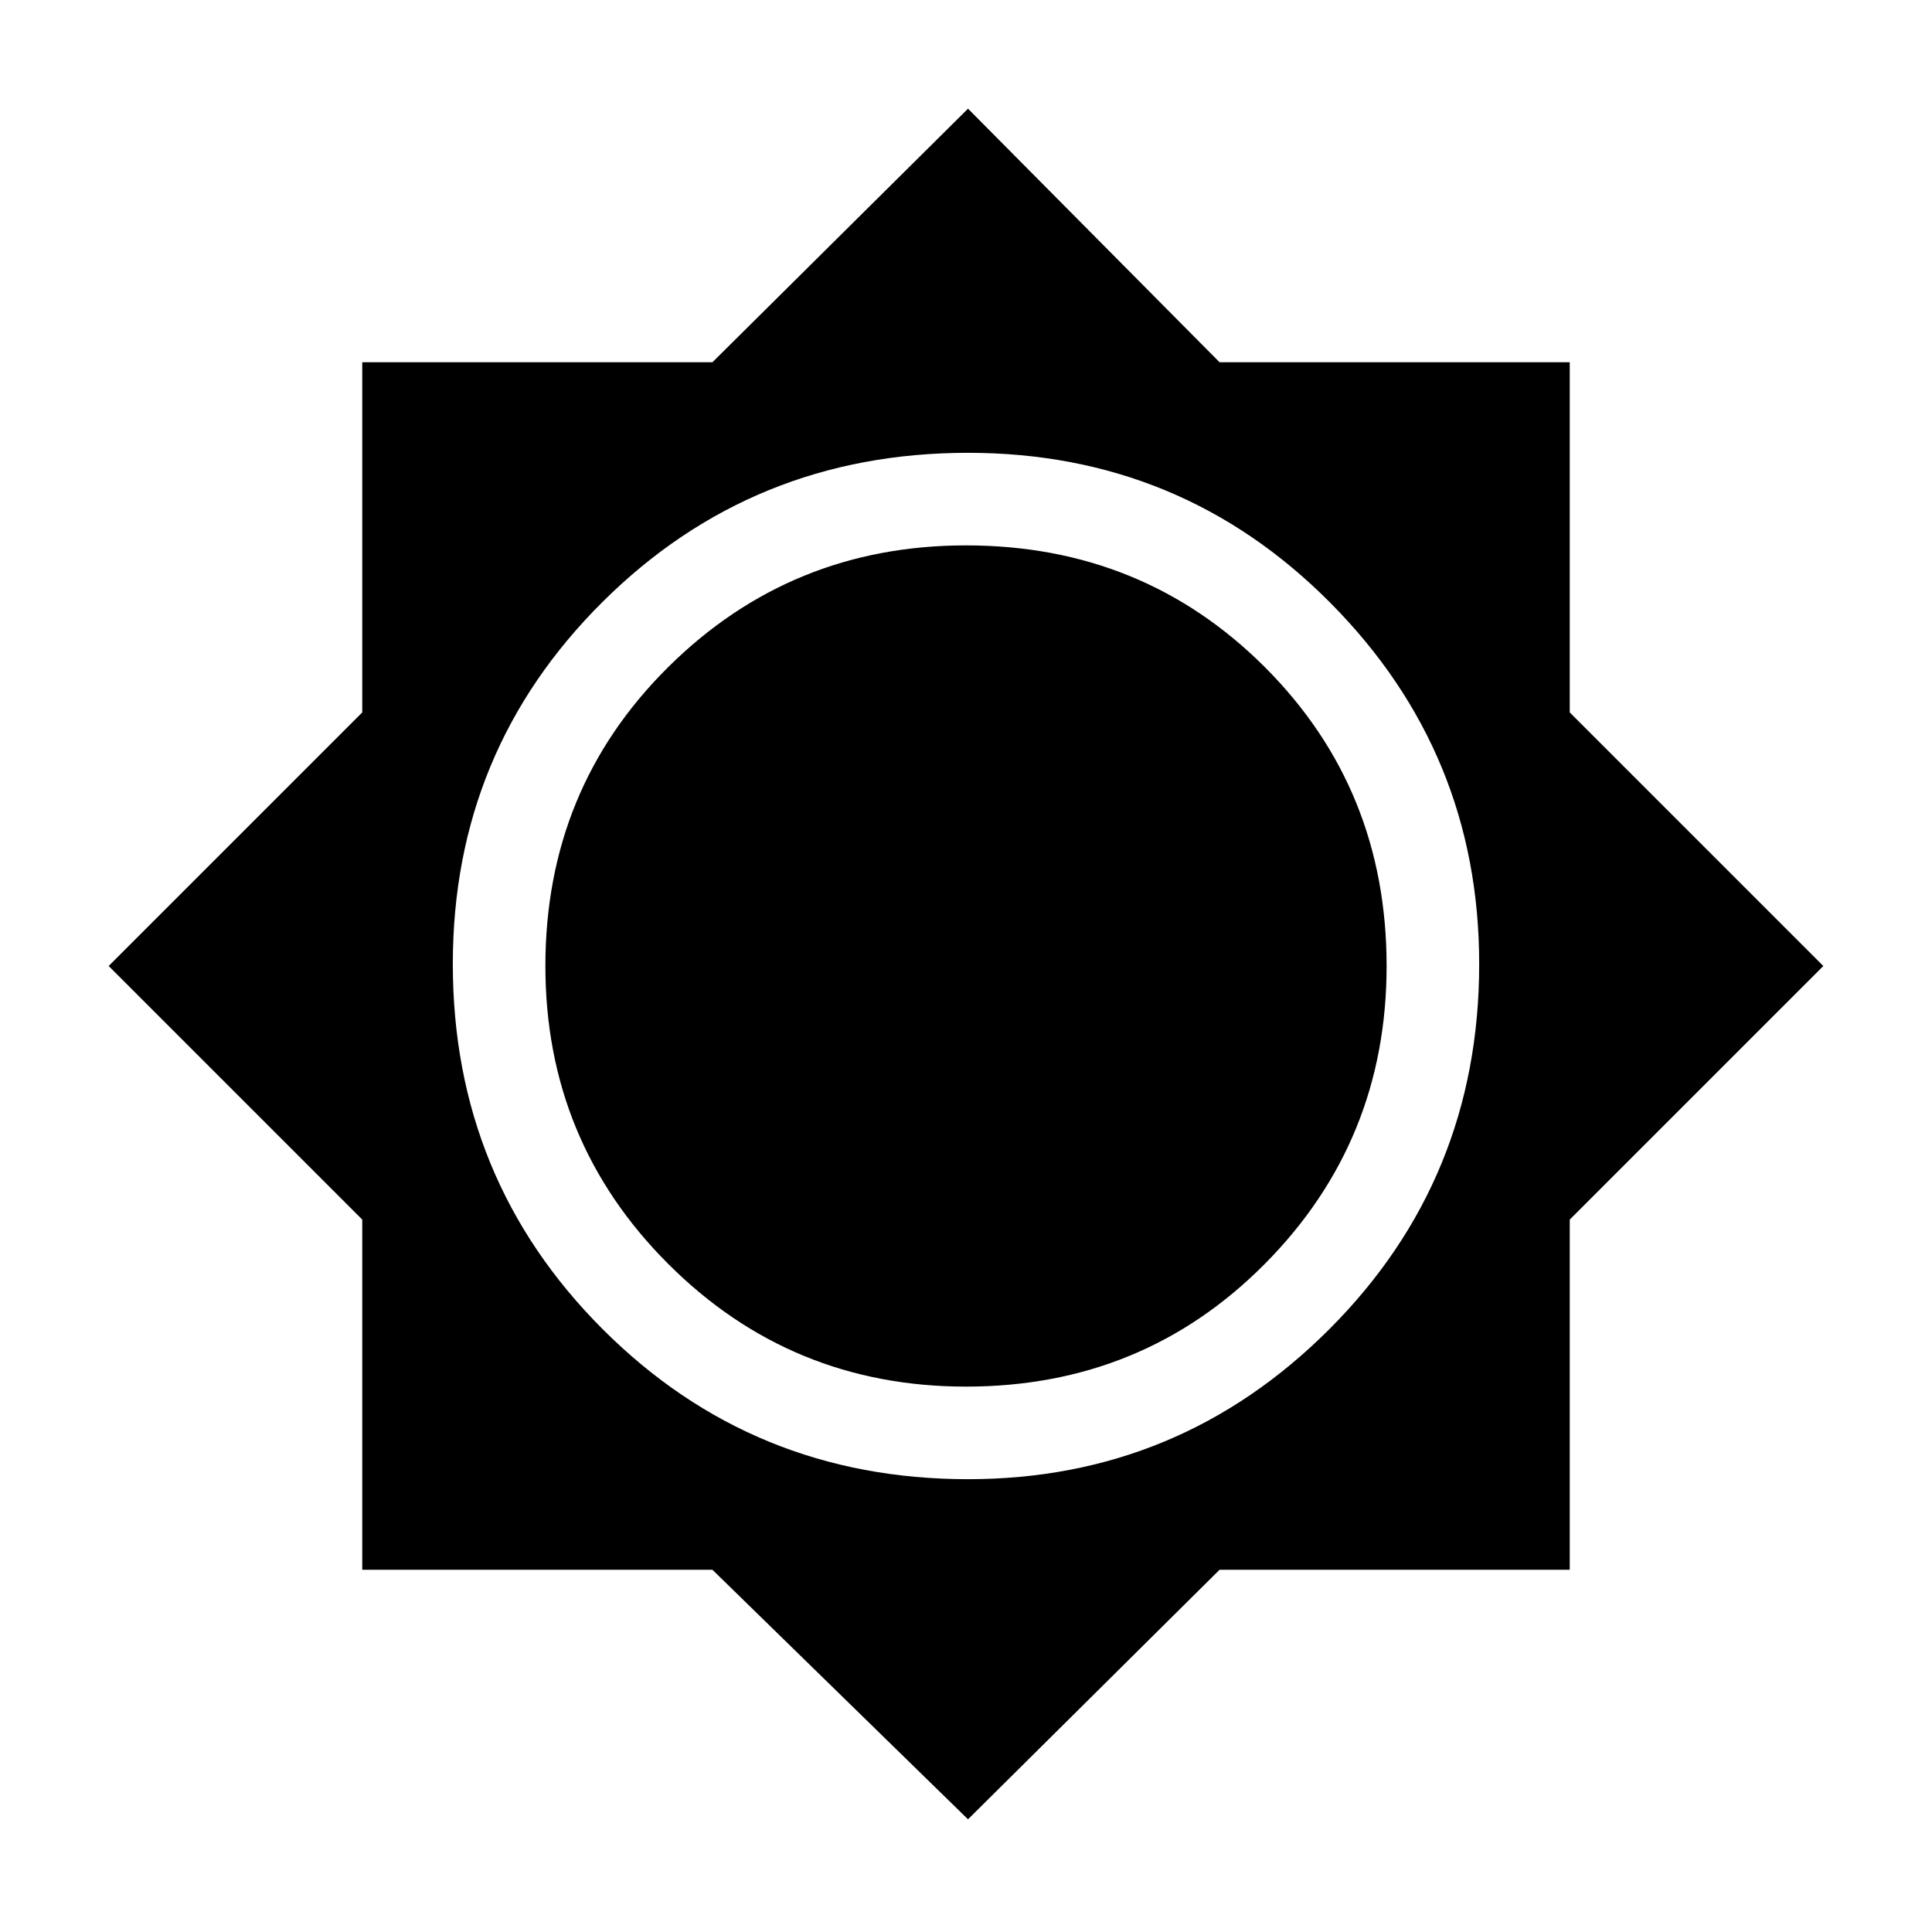
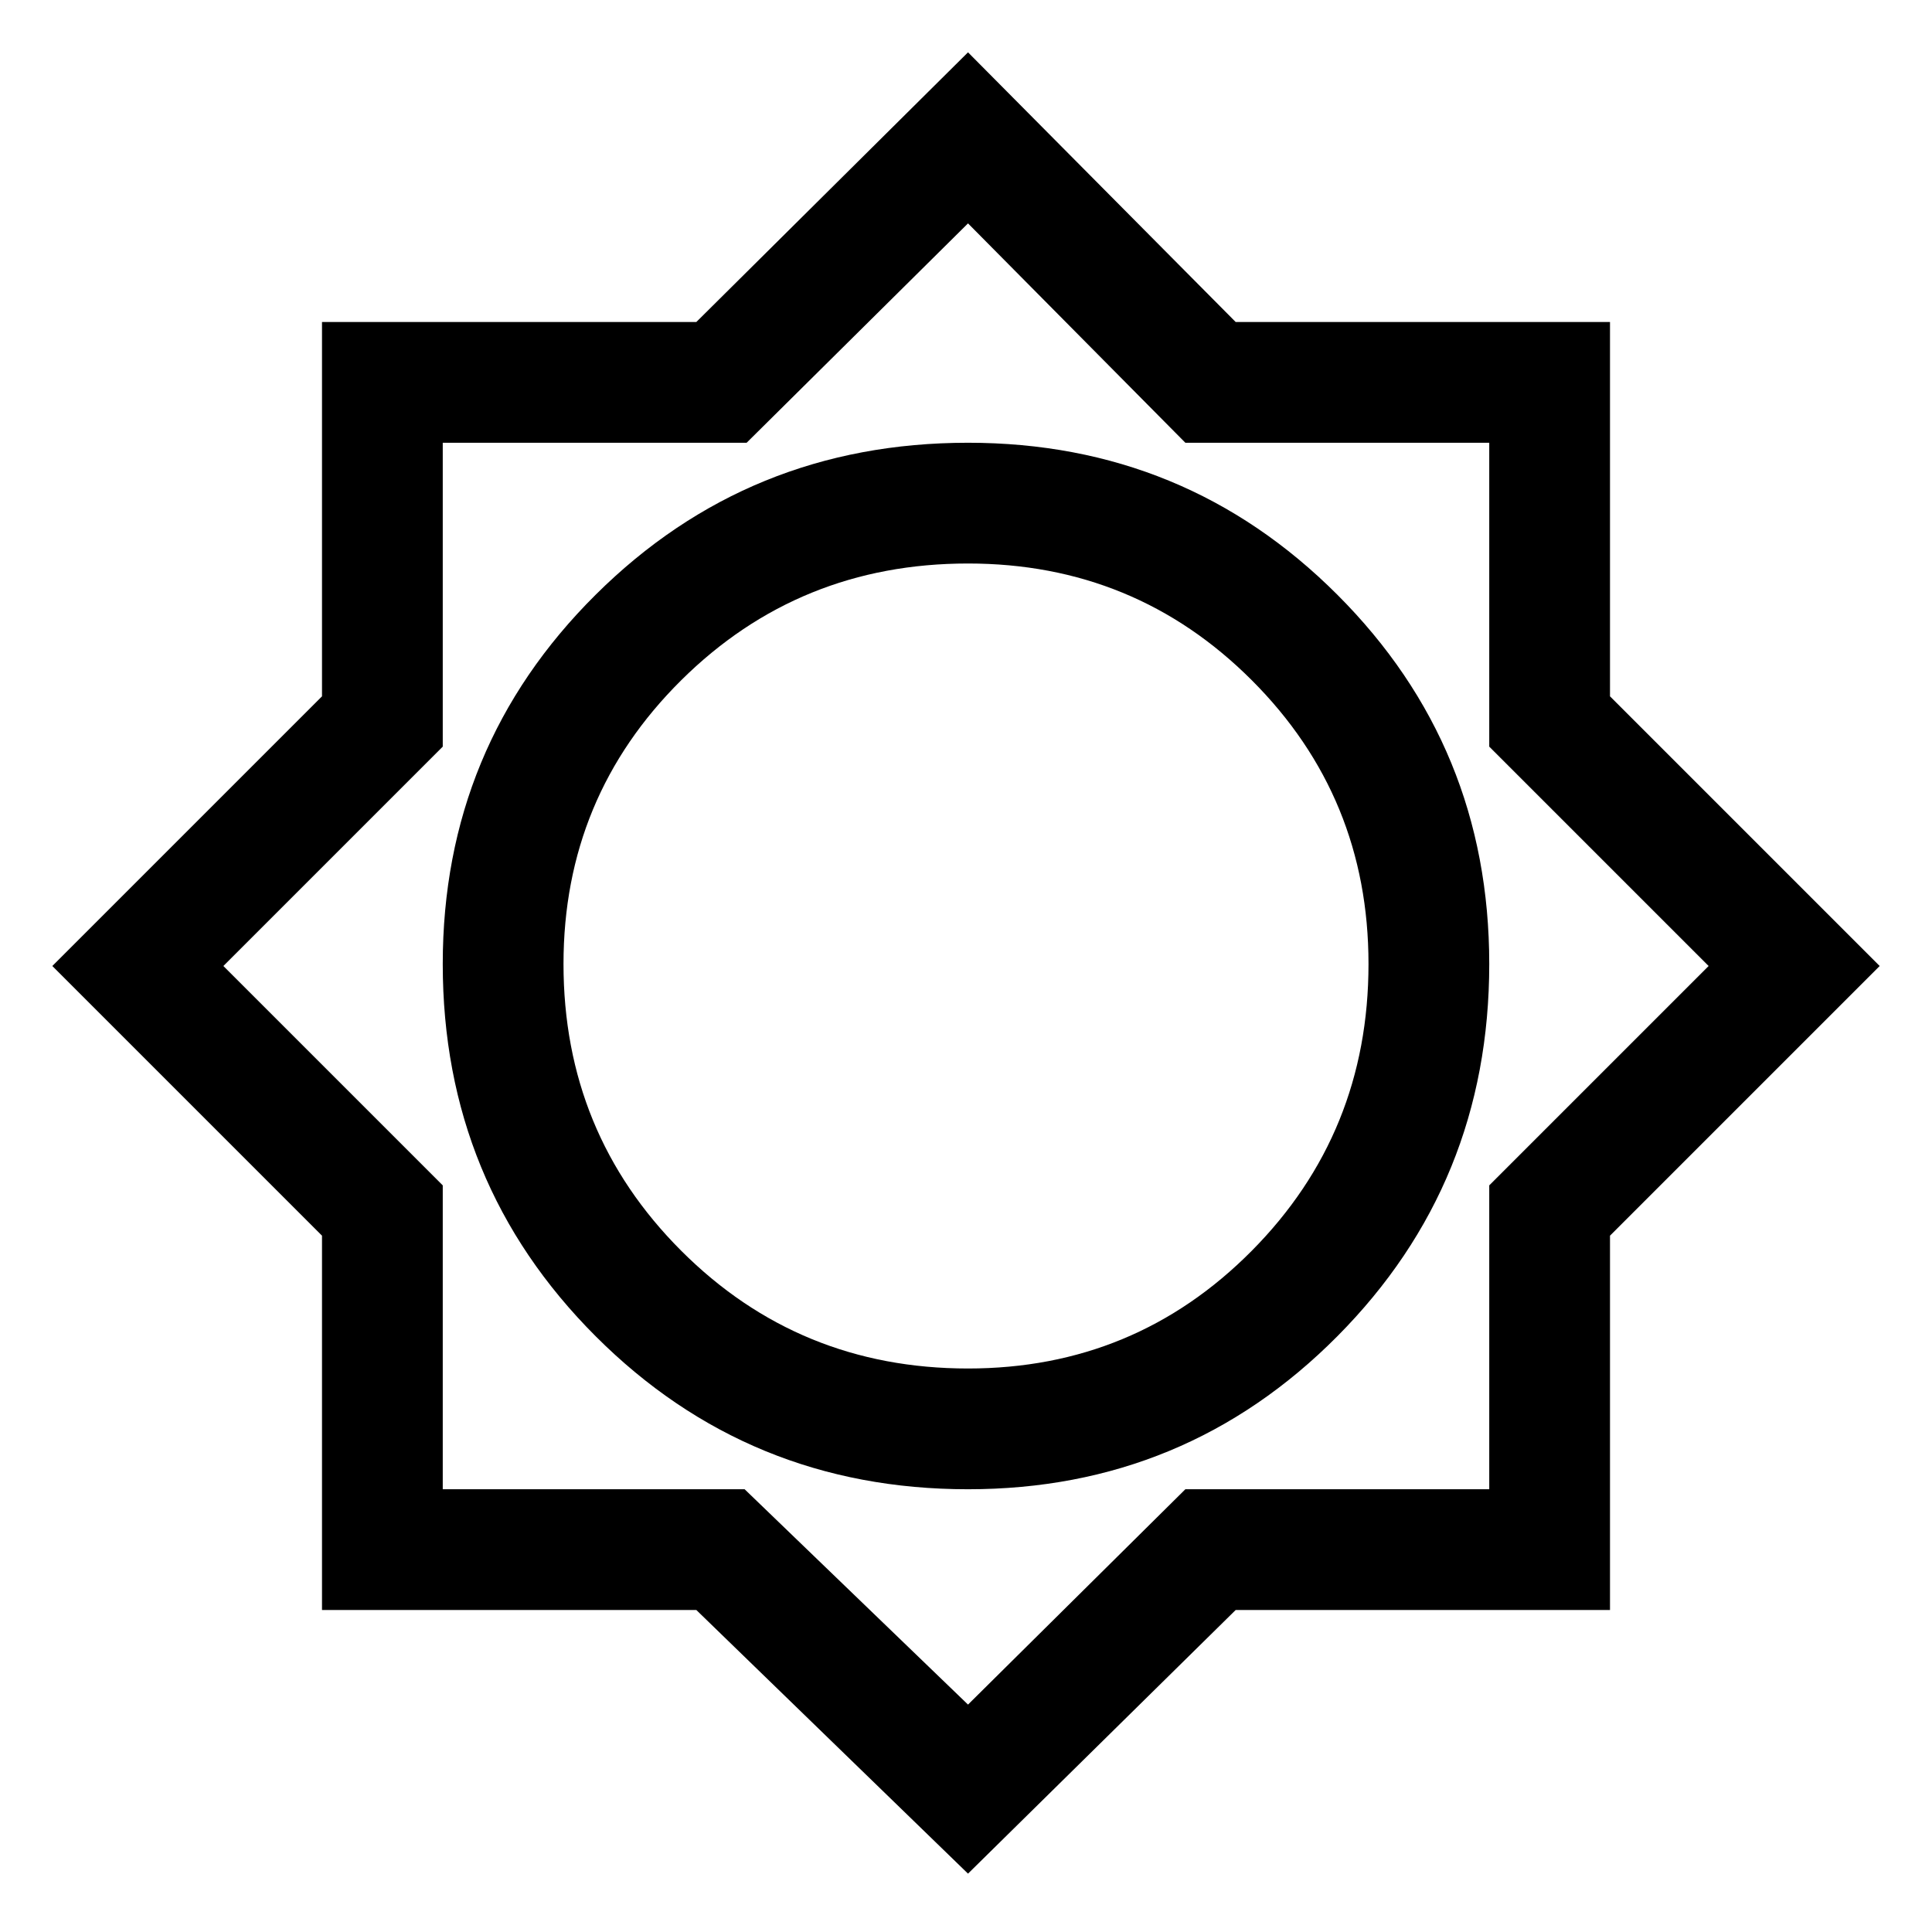
<svg xmlns="http://www.w3.org/2000/svg" height="48" width="48">
-   <path d="M24.05 45.2 17.7 39H9v-8.7L2.7 24 9 17.7V9h8.7l6.35-6.3L30.3 9H39v8.7l6.3 6.3-6.3 6.3V39h-8.7Zm0-8.45q5.25 0 8.975-3.725Q36.75 29.3 36.75 23.95q0-5.25-3.7-8.975-3.7-3.725-9-3.725-5.35 0-9.075 3.7-3.725 3.7-3.725 9 0 5.35 3.725 9.075Q18.7 36.75 24.05 36.75Zm-.05-2.3q-4.35 0-7.4-3.05-3.05-3.05-3.05-7.4 0-4.4 3.05-7.425 3.05-3.025 7.4-3.025 4.4 0 7.425 3.025Q34.45 19.6 34.45 24q0 4.35-3.025 7.4Q28.4 34.45 24 34.45Z" />
+   <path d="M24.05 46.55 17.3 40H8v-9.3L1.3 24 8 17.3V8h9.3l6.75-6.7L30.7 8H40v9.3l6.7 6.7-6.7 6.7V40h-9.3Zm0-9.55q5.4 0 9.175-3.8Q37 29.4 37 23.95q0-5.4-3.775-9.175Q29.45 11 24.05 11q-5.45 0-9.25 3.775T11 23.95q0 5.45 3.8 9.25t9.25 3.8Zm0-3q-4.2 0-7.125-2.925T14 23.95q0-4.15 2.925-7.05Q19.85 14 24.05 14q4.15 0 7.05 2.9 2.9 2.9 2.9 7.05 0 4.2-2.9 7.125T24.05 34Zm0 8.35 5.4-5.35H37v-7.55L42.45 24 37 18.55V11h-7.55l-5.4-5.45-5.5 5.45H11v7.55L5.55 24 11 29.45V37h7.5ZM24 23.95Z" />
</svg>
